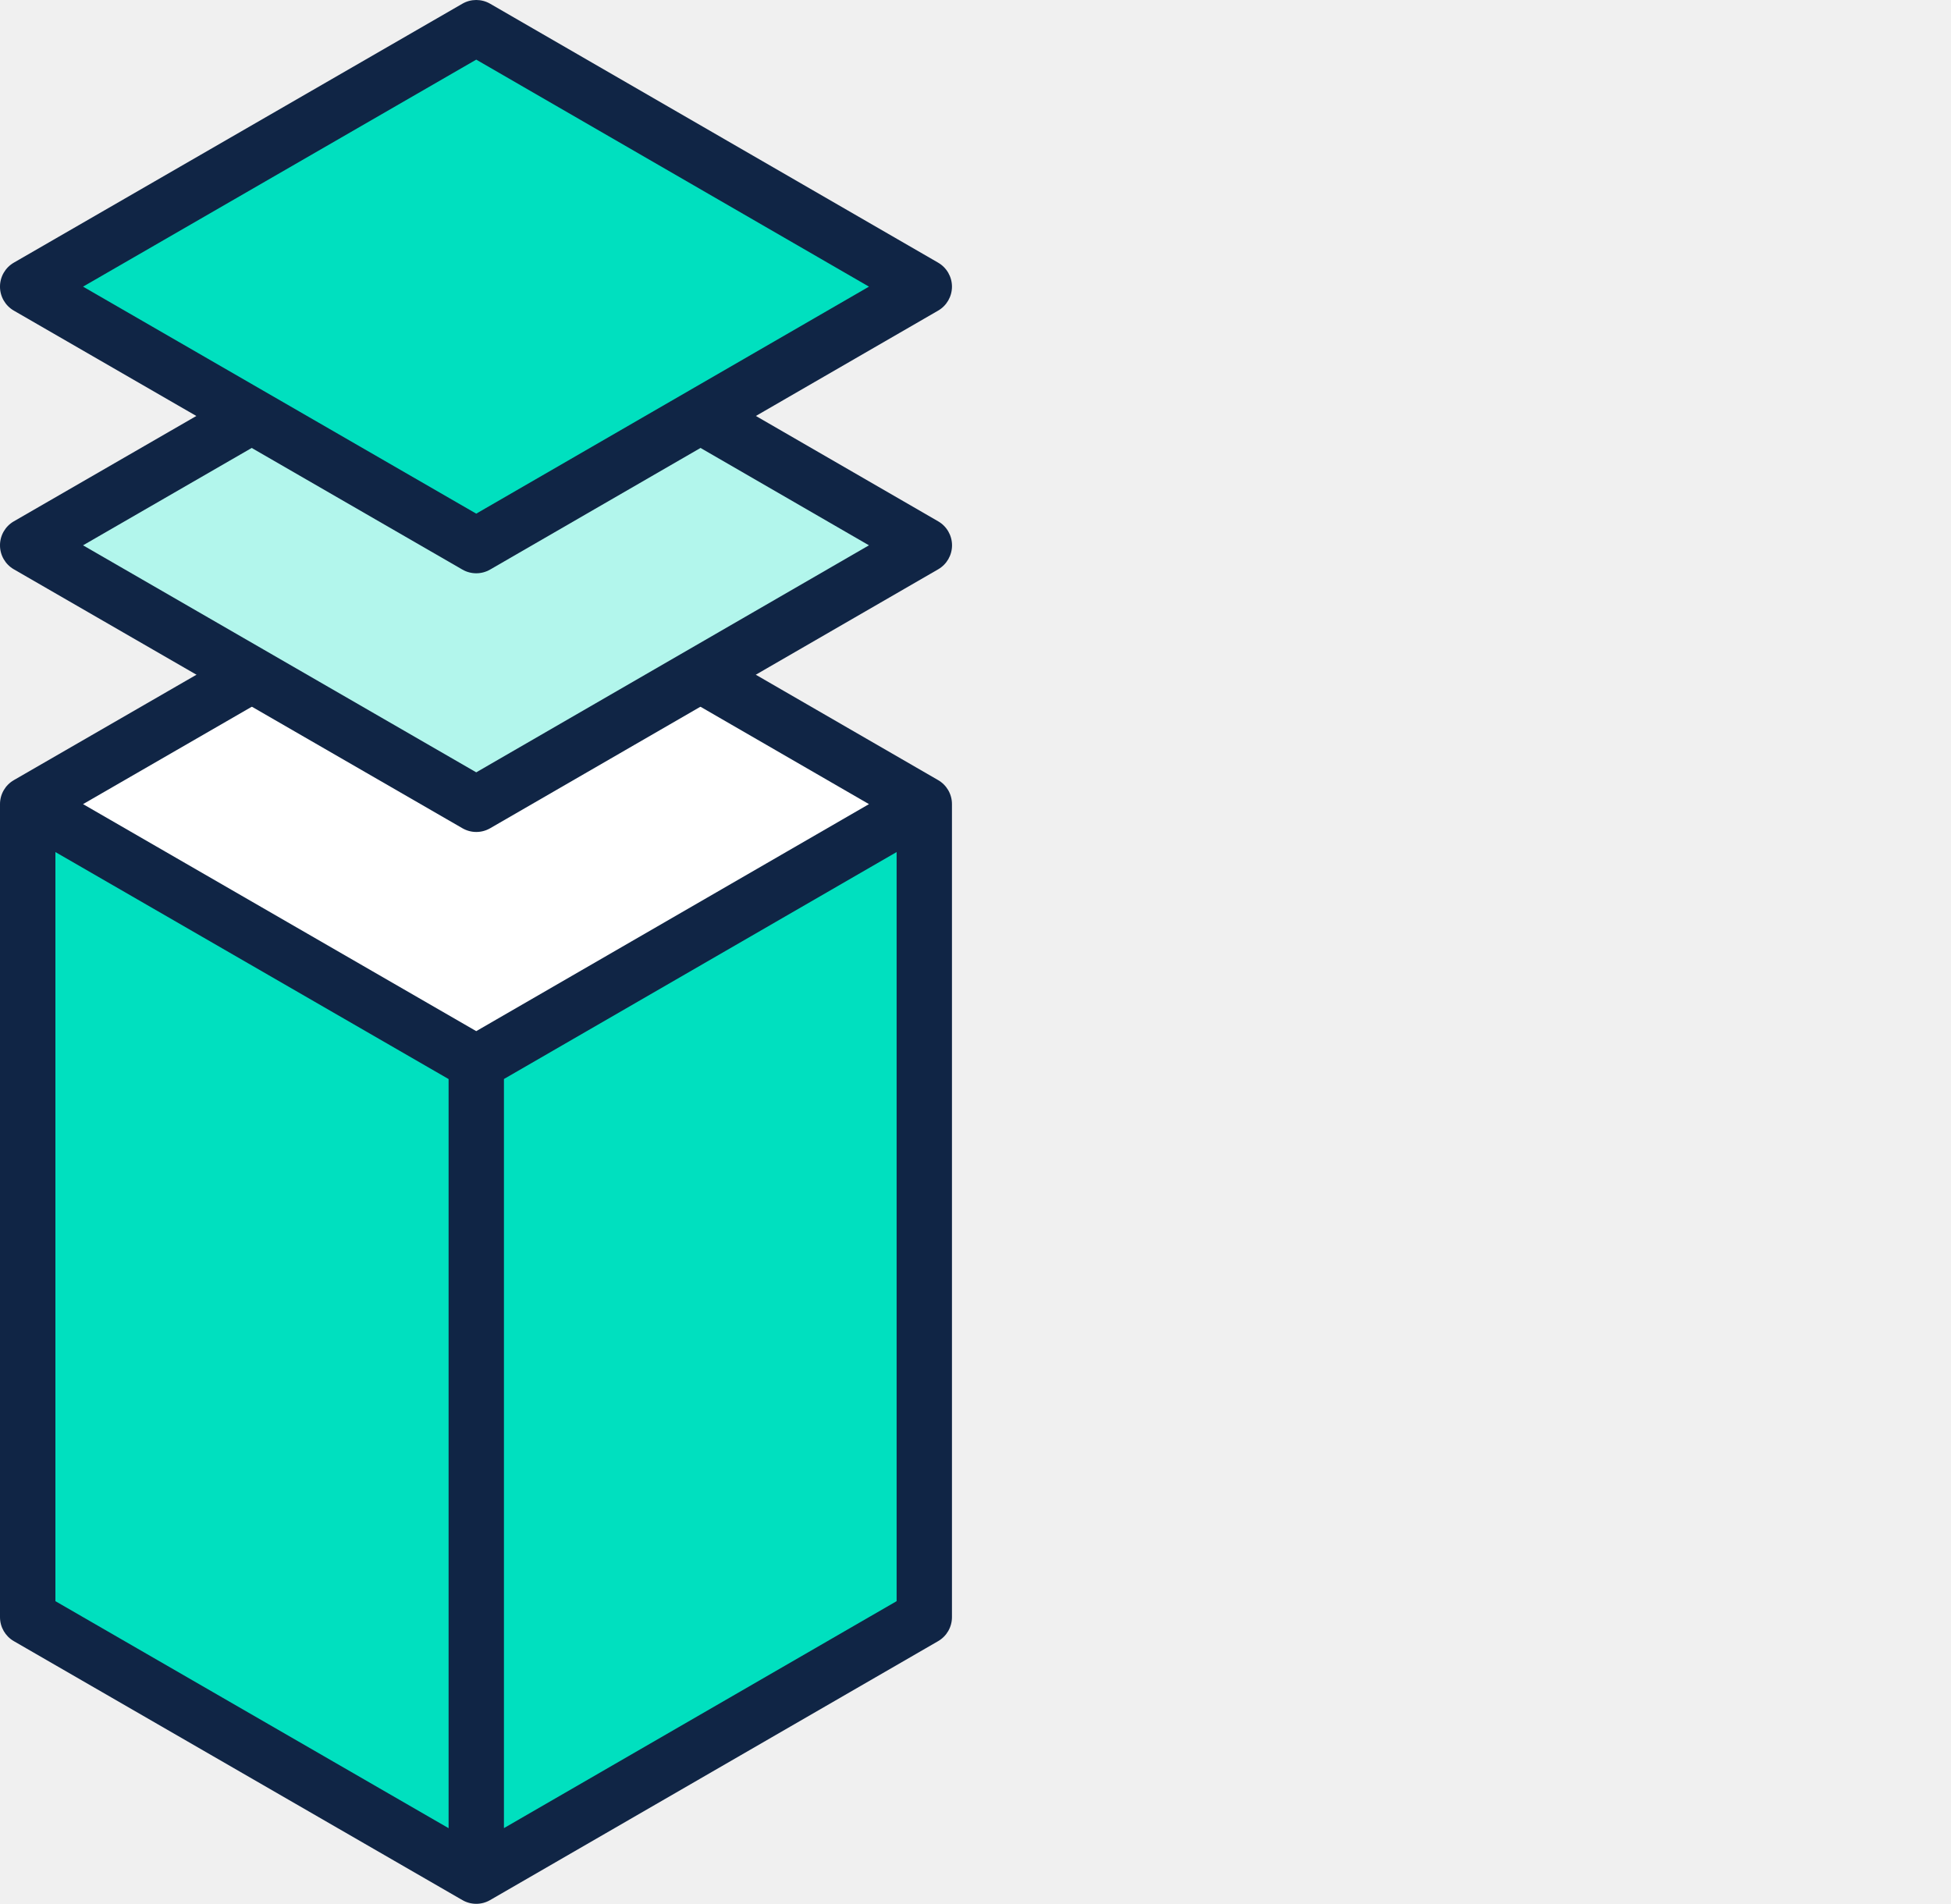
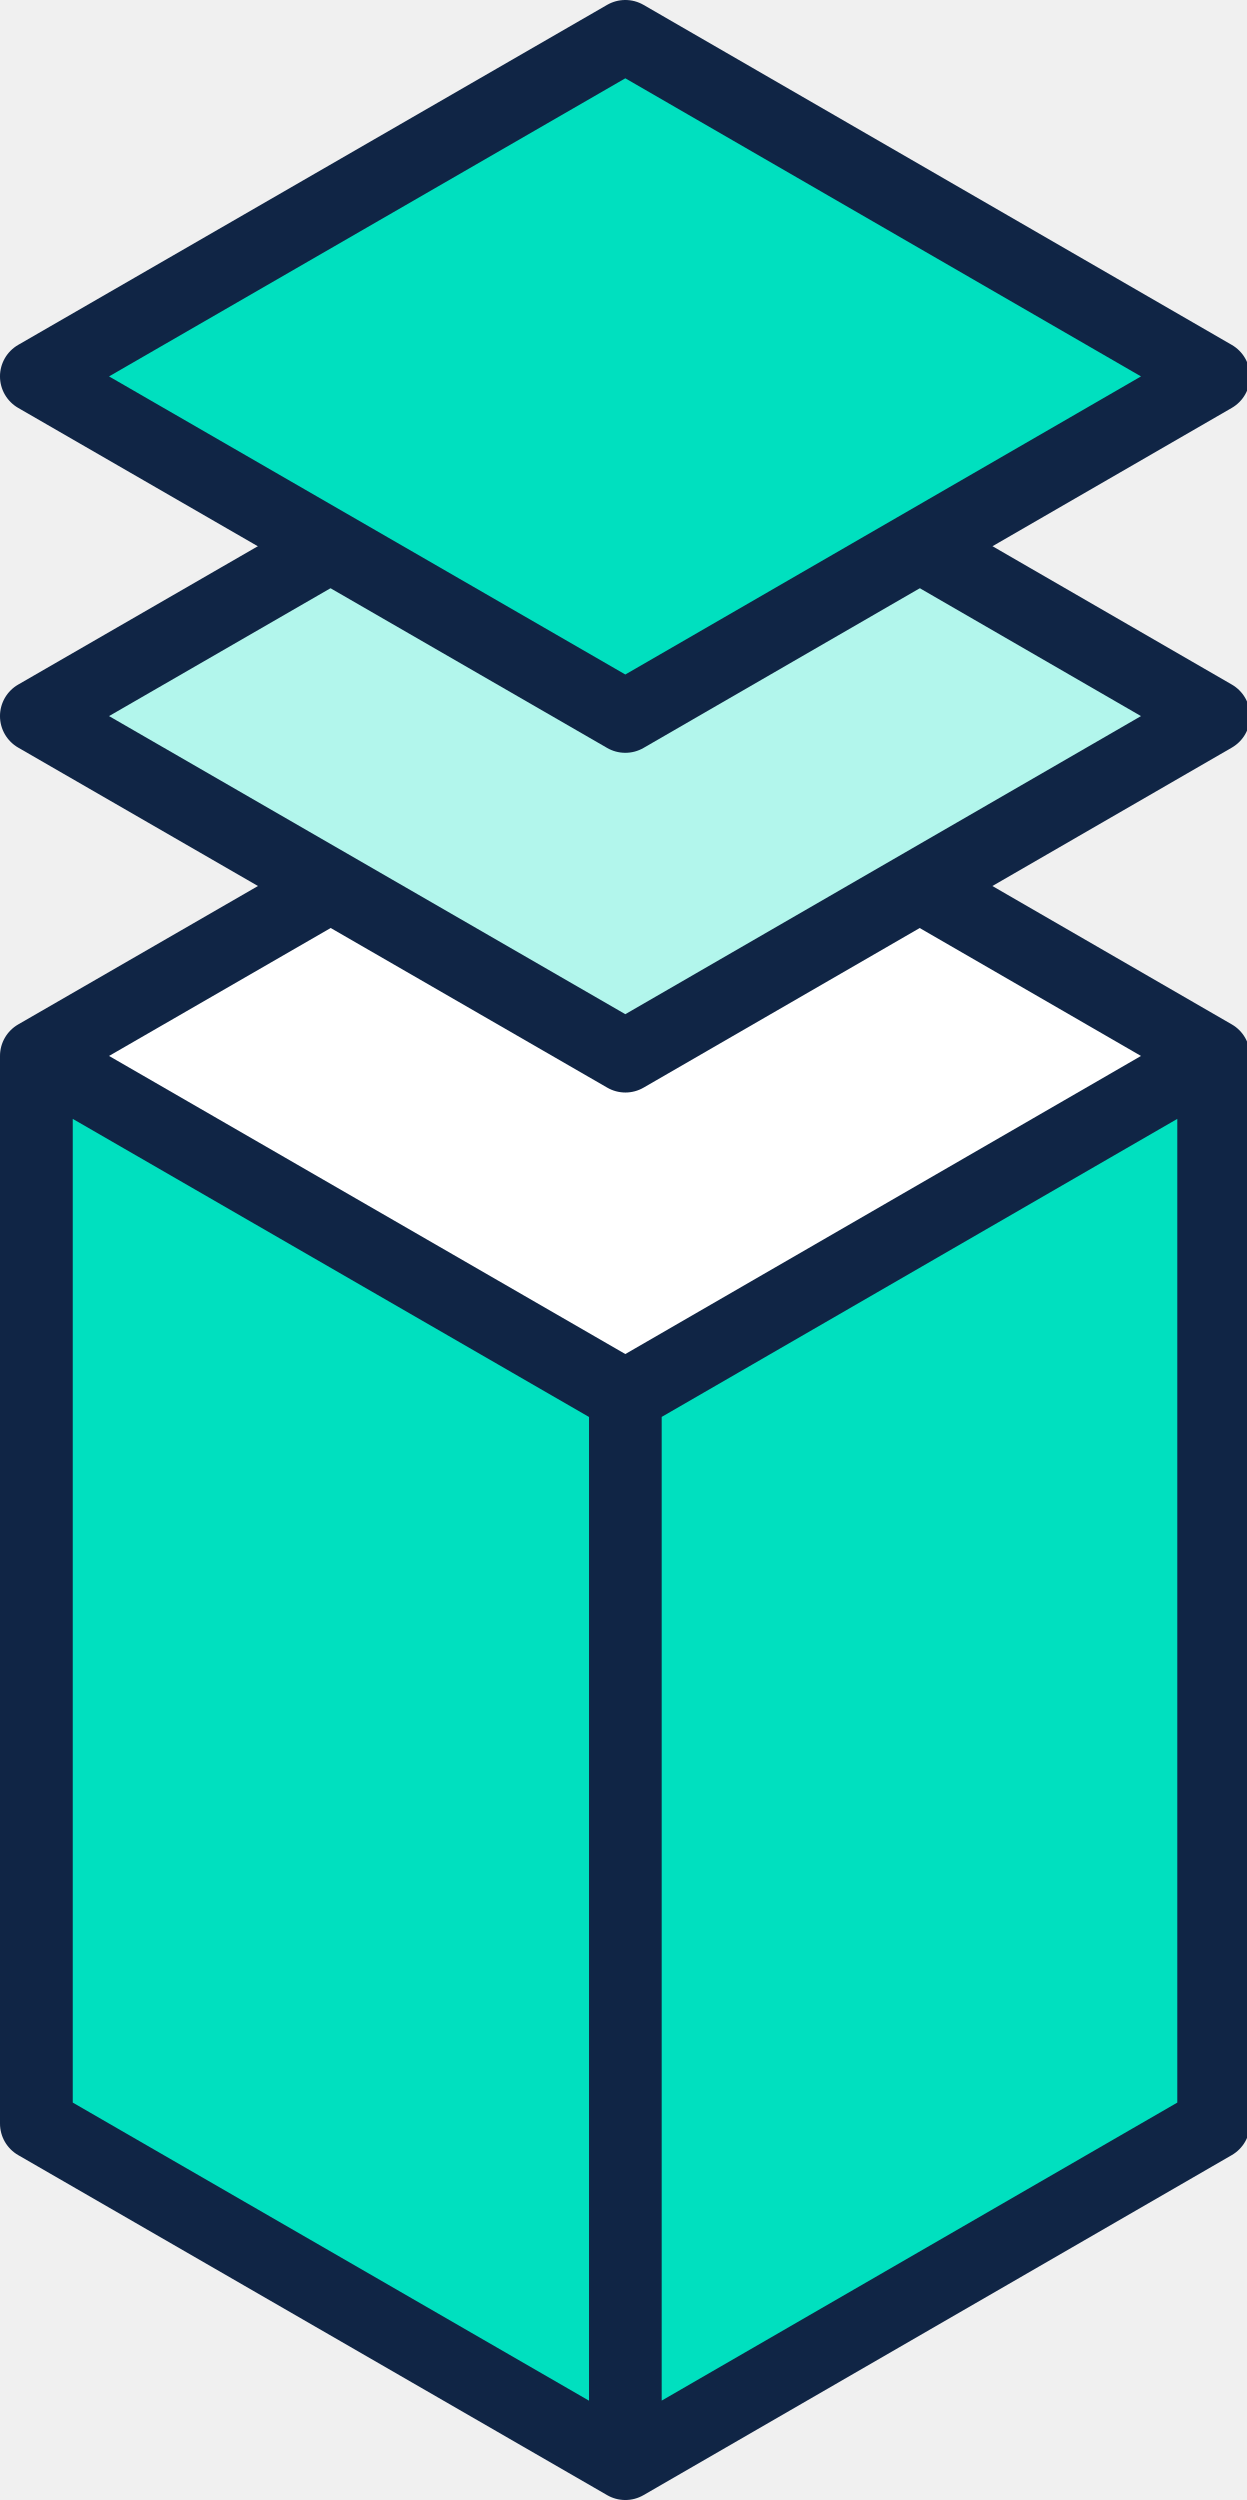
- <svg xmlns="http://www.w3.org/2000/svg" xml:space="preserve" id="Layer_1" x="0" y="0" style="enable-background:new 0 0 15 29.277" version="1.1" viewBox="0 0 30 29.277">
+ <svg xmlns="http://www.w3.org/2000/svg" xml:space="preserve" id="Layer_1" x="0" y="0" style="enable-background:new 0 0 15 29.277" version="1.1" viewBox="0 0 14.6 29.277">
  <style>.st0{fill:#00e0bf}.st2{fill:#102545}</style>
  <path d="m7.323 28.851 6.89-3.982V12.366l-6.89 3.982-6.897-3.982v12.503z" class="st0" />
  <path d="M7.323 8.383.426 12.366l6.897 3.982 6.89-3.982z" style="fill:#fff" />
  <path d="m14.426 11.997-3.23-1.867-.851.492 3.017 1.744-6.039 3.491-6.046-3.491 3.021-1.744-.851-.492-3.234 1.867a.426.426 0 0 0-.213.369v12.503c0 .152.081.293.213.369L7.11 29.22a.425.425 0 0 0 .426 0l6.889-3.982a.426.426 0 0 0 .213-.369V12.366a.425.425 0 0 0-.212-.369zM6.898 28.114.852 24.623v-11.52l5.142 2.969.904.522v11.52zm6.889-3.491-6.038 3.49v-11.52l1.066-.616 4.972-2.874v11.52z" class="st2" />
  <path d="m7.323 12.368 6.89-3.982-6.89-3.983L.426 8.386z" style="fill:#b2f6ec" />
  <path d="m14.426 8.017-3.228-1.866-.851.492 3.015 1.743-6.039 3.491-6.046-3.491 3.019-1.743-.851-.492L.213 8.017a.426.426 0 0 0 0 .738l6.898 3.982a.425.425 0 0 0 .426 0l6.889-3.982a.426.426 0 0 0 0-.738z" class="st2" />
  <path d="m7.323 8.39 3.024-1.747.85-.492 3.016-1.743L7.323.426.426 4.408l3.019 1.743.851.492z" class="st0" />
  <path d="M7.323 8.816a.425.425 0 0 1-.213-.057L.213 4.777a.426.426 0 0 1 0-.738L7.11.057a.426.426 0 0 1 .426 0l6.889 3.982a.426.426 0 0 1 0 .738L7.536 8.759a.425.425 0 0 1-.213.057zM1.277 4.408l6.046 3.491 6.039-3.491L7.323.917 1.277 4.408z" class="st2" />
</svg>
